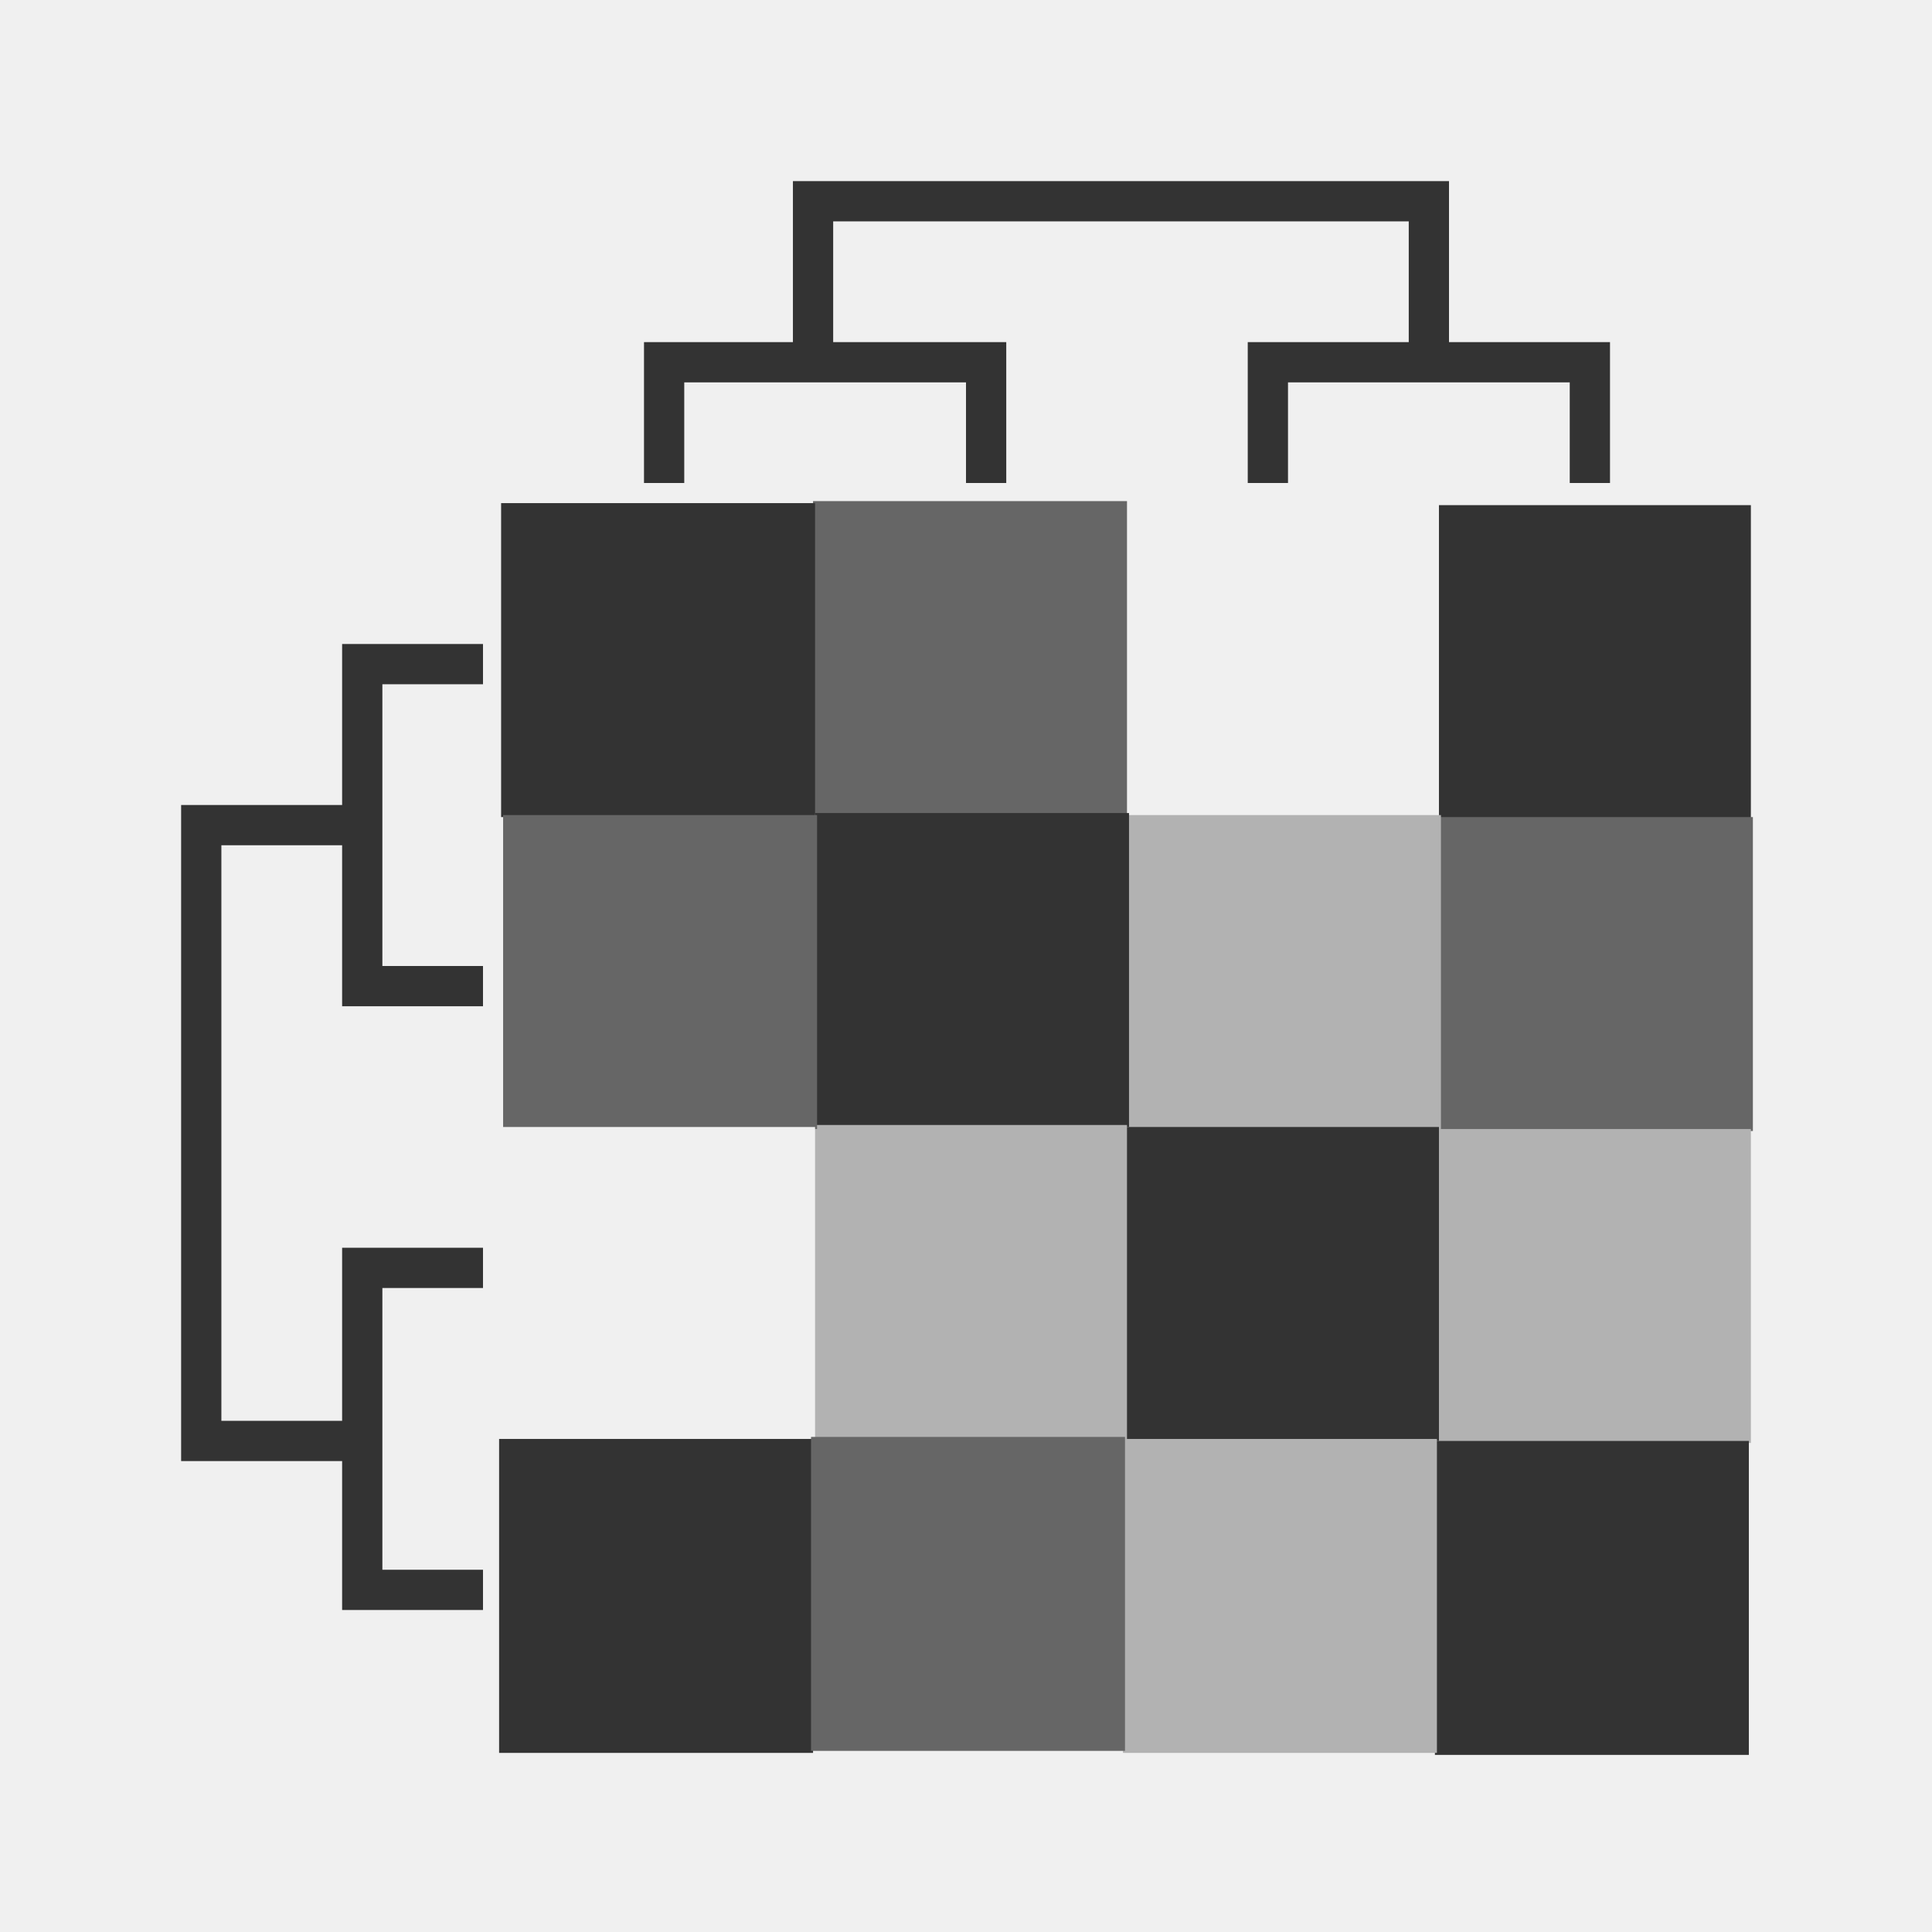
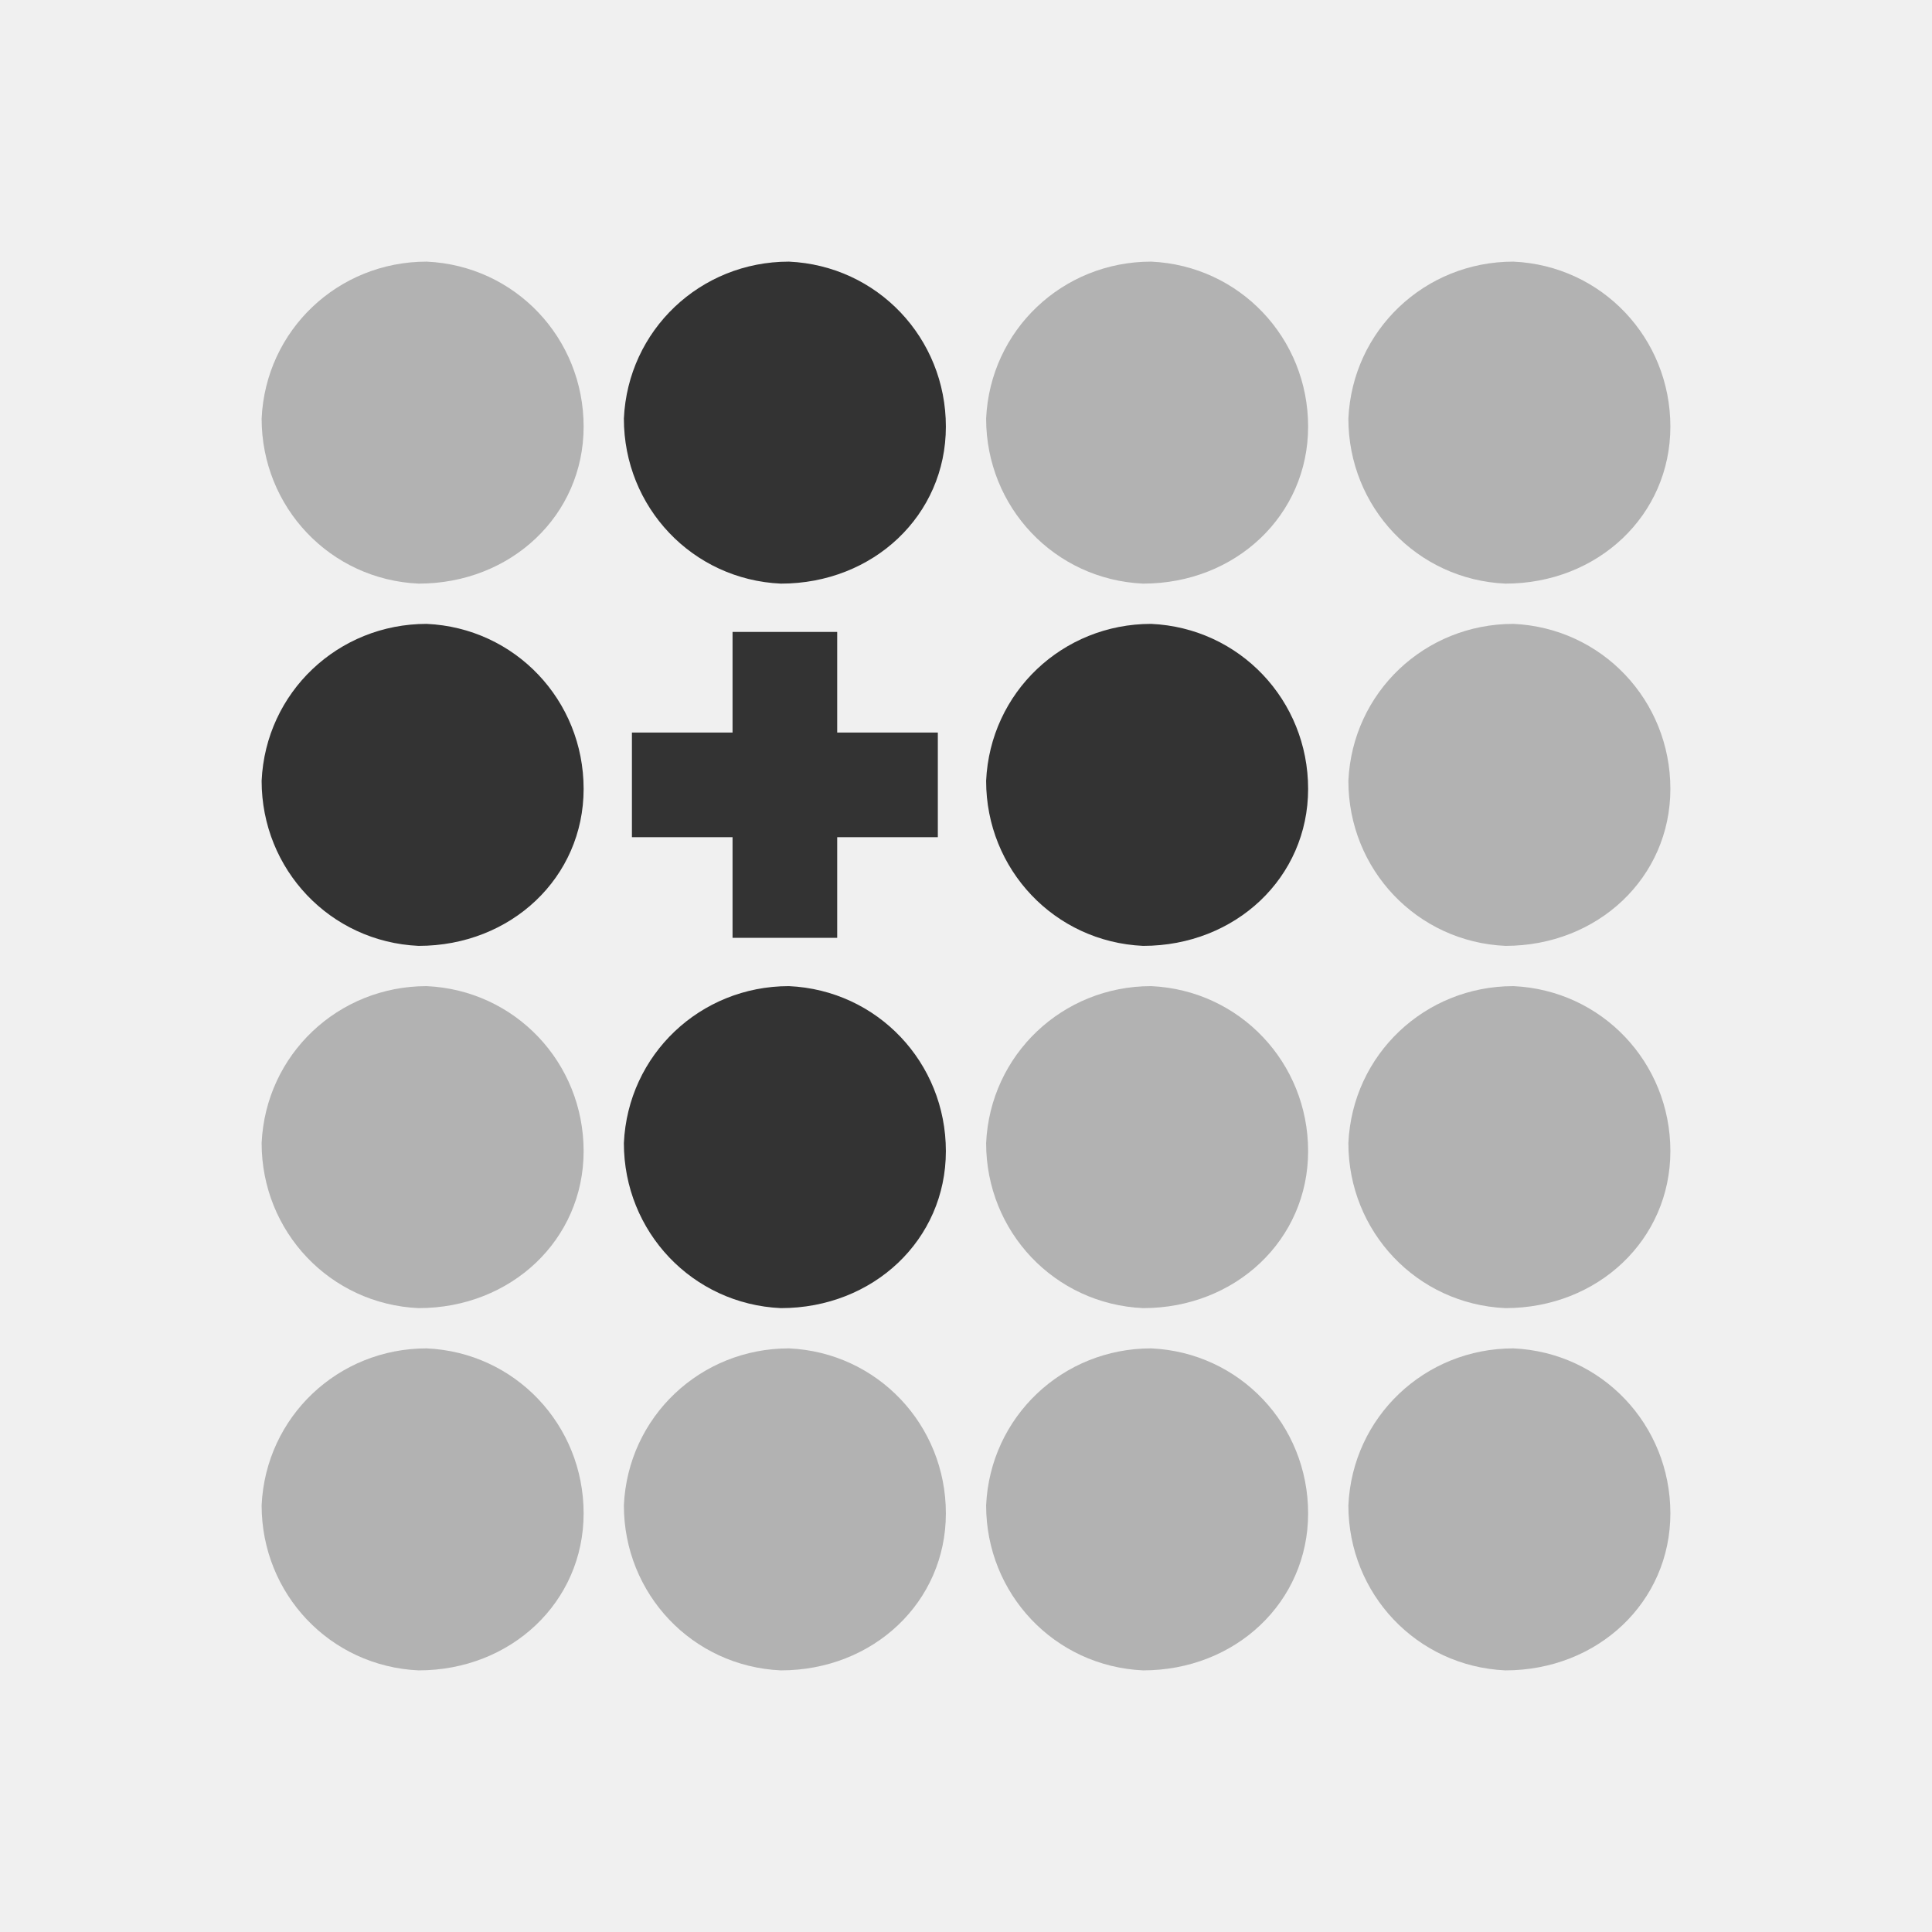
<svg xmlns="http://www.w3.org/2000/svg" version="1.1" id="Layer_1" x="0px" y="0px" viewBox="0 0 48 48" style="enable-background:new 0 0 48 48;" xml:space="preserve">
  <style type="text/css">
	.st0{fill:#FFFFFF;}
	.st1{fill:#333333;}
	.st2{fill:none;stroke:#333333;stroke-width:2;stroke-miterlimit:10;}
	.st3{fill:#B2B2B2;}
	.st4{fill:#F0F0F0;}
	.st5{fill:#666666;}
	.st6{fill:none;stroke:#333333;stroke-miterlimit:10;}
	.st7{fill:none;stroke:#333333;stroke-width:3;stroke-miterlimit:10;}
	.st8{fill:none;stroke:#333333;stroke-width:2;stroke-linecap:round;stroke-miterlimit:10;}
	.st9{fill:none;stroke:#C6C6C6;stroke-width:3;stroke-miterlimit:10;}
+ 	.st10{fill:none;stroke:#333333;stroke-width:2;stroke-linejoin:round;stroke-miterlimit:10;}
</style>
  <g>
-     <rect x="35.8" y="12.5" transform="matrix(-8.965824e-11 1 -1 -8.965824e-11 56 -23.25)" class="st1" width="7.8" height="7.8" />
-     <rect x="28" y="12.5" transform="matrix(-8.965824e-11 1 -1 -8.965824e-11 48.25 -15.5)" class="st4" width="7.8" height="7.8" />
-     <rect x="20.2" y="12.5" transform="matrix(-8.965824e-11 1 -1 -8.965824e-11 40.5 -7.75)" class="st5" width="7.8" height="7.8" />
-     <rect x="35.8" y="20.2" transform="matrix(-8.965824e-11 1 -1 -8.965824e-11 63.75 -15.5)" class="st5" width="7.8" height="7.8" />
-     <rect x="28" y="20.2" transform="matrix(-8.965824e-11 1 -1 -8.965824e-11 56 -7.75)" class="st3" width="7.8" height="7.8" />
-     <rect x="20.2" y="20.2" transform="matrix(-8.965824e-11 1 -1 -8.965824e-11 48.25 1.617309e-09)" class="st1" width="7.8" height="7.8" />
-     <rect x="35.8" y="28" transform="matrix(-9.012809e-11 1 -1 -9.012809e-11 71.5 -7.75)" class="st3" width="7.8" height="7.8" />
-     <rect x="28" y="28" transform="matrix(-9.012809e-11 1 -1 -9.012809e-11 63.75 3.720483e-09)" class="st1" width="7.8" height="7.8" />
-     <rect x="20.2" y="28" transform="matrix(-9.012809e-11 1 -1 -9.012809e-11 56 7.75)" class="st3" width="7.8" height="7.8" />
    <g>
-       <rect x="12.5" y="12.5" transform="matrix(-8.965824e-11 1 -1 -8.965824e-11 32.75 2.257856e-10)" class="st1" width="7.8" height="7.8" />
-       <rect x="12.5" y="20.2" transform="matrix(-8.965824e-11 1 -1 -8.965824e-11 40.5 7.75)" class="st5" width="7.8" height="7.8" />
-       <rect x="12.5" y="28" transform="matrix(-9.012809e-11 1 -1 -9.012809e-11 48.25 15.5)" class="st4" width="7.8" height="7.8" />
-       <rect x="12.5" y="35.8" transform="matrix(-8.965824e-11 1 -1 -8.965824e-11 56 23.25)" class="st1" width="7.8" height="7.8" />
+       <path class="st3" d="M14.5,10.6c0-2.2-1.7-4-3.9-4.1c-2.2,0-4,1.7-4.1,3.9c0,2.2,1.7,4,3.9,4.1C12.7,14.5,14.5,12.8,14.5,10.6z" />
    </g>
-     <rect x="35.8" y="35.8" transform="matrix(-8.965824e-11 1 -1 -8.965824e-11 79.25 5.791428e-09)" class="st1" width="7.8" height="7.8" />
-     <rect x="28" y="35.8" transform="matrix(-8.965824e-11 1 -1 -8.965824e-11 71.5 7.75)" class="st3" width="7.8" height="7.8" />
-     <rect x="20.2" y="35.8" transform="matrix(-8.965824e-11 1 -1 -8.965824e-11 63.75 15.5)" class="st5" width="7.8" height="7.8" />
-     <polyline class="st6" points="39.5,12 39.5,9 31.5,9 31.5,12  " />
-     <polyline class="st6" points="24.5,12 24.5,9 16.5,9 16.5,12  " />
-     <polyline class="st6" points="20.2,9 20.2,5 35.5,5 35.5,9  " />
-     <polyline class="st6" points="12,16.5 9,16.5 9,24.5 12,24.5  " />
-     <polyline class="st6" points="12,31.5 9,31.5 9,39.5 12,39.5  " />
-     <polyline class="st6" points="9,35.8 5,35.8 5,20.5 9,20.5  " />
+     <g>
+       <path class="st1" d="M23.5,10.6c0-2.2-1.7-4-3.9-4.1c-2.2,0-4,1.7-4.1,3.9c0,2.2,1.7,4,3.9,4.1C21.7,14.5,23.5,12.8,23.5,10.6z" />
+     </g>
+     <g>
+       <path class="st1" d="M14.5,19.6c0-2.2-1.7-4-3.9-4.1c-2.2,0-4,1.7-4.1,3.9c0,2.2,1.7,4,3.9,4.1C12.7,23.5,14.5,21.8,14.5,19.6z" />
+     </g>
+     <g>
+       <path class="st3" d="M14.5,28.6c0-2.2-1.7-4-3.9-4.1c-2.2,0-4,1.7-4.1,3.9c0,2.2,1.7,4,3.9,4.1C12.7,32.5,14.5,30.8,14.5,28.6z" />
+     </g>
+     <g>
+       <path class="st1" d="M23.5,28.6c0-2.2-1.7-4-3.9-4.1c-2.2,0-4,1.7-4.1,3.9c0,2.2,1.7,4,3.9,4.1C21.7,32.5,23.5,30.8,23.5,28.6z" />
+     </g>
+     <g>
+       <path class="st3" d="M32.5,10.6c0-2.2-1.7-4-3.9-4.1c-2.2,0-4,1.7-4.1,3.9c0,2.2,1.7,4,3.9,4.1C30.7,14.5,32.5,12.8,32.5,10.6z" />
+     </g>
+     <g>
+       <path class="st3" d="M41.5,10.6c0-2.2-1.7-4-3.9-4.1c-2.2,0-4,1.7-4.1,3.9c0,2.2,1.7,4,3.9,4.1C39.7,14.5,41.5,12.8,41.5,10.6z" />
+     </g>
+     <g>
+       <path class="st1" d="M32.5,19.6c0-2.2-1.7-4-3.9-4.1c-2.2,0-4,1.7-4.1,3.9c0,2.2,1.7,4,3.9,4.1C30.7,23.5,32.5,21.8,32.5,19.6z" />
+     </g>
+     <g>
+       <path class="st3" d="M41.5,19.6c0-2.2-1.7-4-3.9-4.1c-2.2,0-4,1.7-4.1,3.9c0,2.2,1.7,4,3.9,4.1C39.7,23.5,41.5,21.8,41.5,19.6z" />
+     </g>
+     <g>
+       <path class="st3" d="M32.5,28.6c0-2.2-1.7-4-3.9-4.1c-2.2,0-4,1.7-4.1,3.9c0,2.2,1.7,4,3.9,4.1C30.7,32.5,32.5,30.8,32.5,28.6z" />
+     </g>
+     <g>
+       <path class="st3" d="M41.5,28.6c0-2.2-1.7-4-3.9-4.1c-2.2,0-4,1.7-4.1,3.9c0,2.2,1.7,4,3.9,4.1C39.7,32.5,41.5,30.8,41.5,28.6z" />
+     </g>
+     <g>
+       <path class="st3" d="M14.5,37.6c0-2.2-1.7-4-3.9-4.1c-2.2,0-4,1.7-4.1,3.9c0,2.2,1.7,4,3.9,4.1C12.7,41.5,14.5,39.8,14.5,37.6z" />
+     </g>
+     <g>
+       <path class="st3" d="M23.5,37.6c0-2.2-1.7-4-3.9-4.1c-2.2,0-4,1.7-4.1,3.9c0,2.2,1.7,4,3.9,4.1C21.7,41.5,23.5,39.8,23.5,37.6z" />
+     </g>
+     <g>
+       <path class="st3" d="M32.5,37.6c0-2.2-1.7-4-3.9-4.1c-2.2,0-4,1.7-4.1,3.9c0,2.2,1.7,4,3.9,4.1C30.7,41.5,32.5,39.8,32.5,37.6z" />
+     </g>
+     <g>
+       <path class="st3" d="M41.5,37.6c0-2.2-1.7-4-3.9-4.1c-2.2,0-4,1.7-4.1,3.9c0,2.2,1.7,4,3.9,4.1C39.7,41.5,41.5,39.8,41.5,37.6z" />
+     </g>
+     <polygon class="st1" points="23.3,18.2 20.8,18.2 20.8,15.7 18.2,15.7 18.2,18.2 15.7,18.2 15.7,20.8 18.2,20.8 18.2,23.3    20.8,23.3 20.8,20.8 23.3,20.8  " />
  </g>
</svg>
